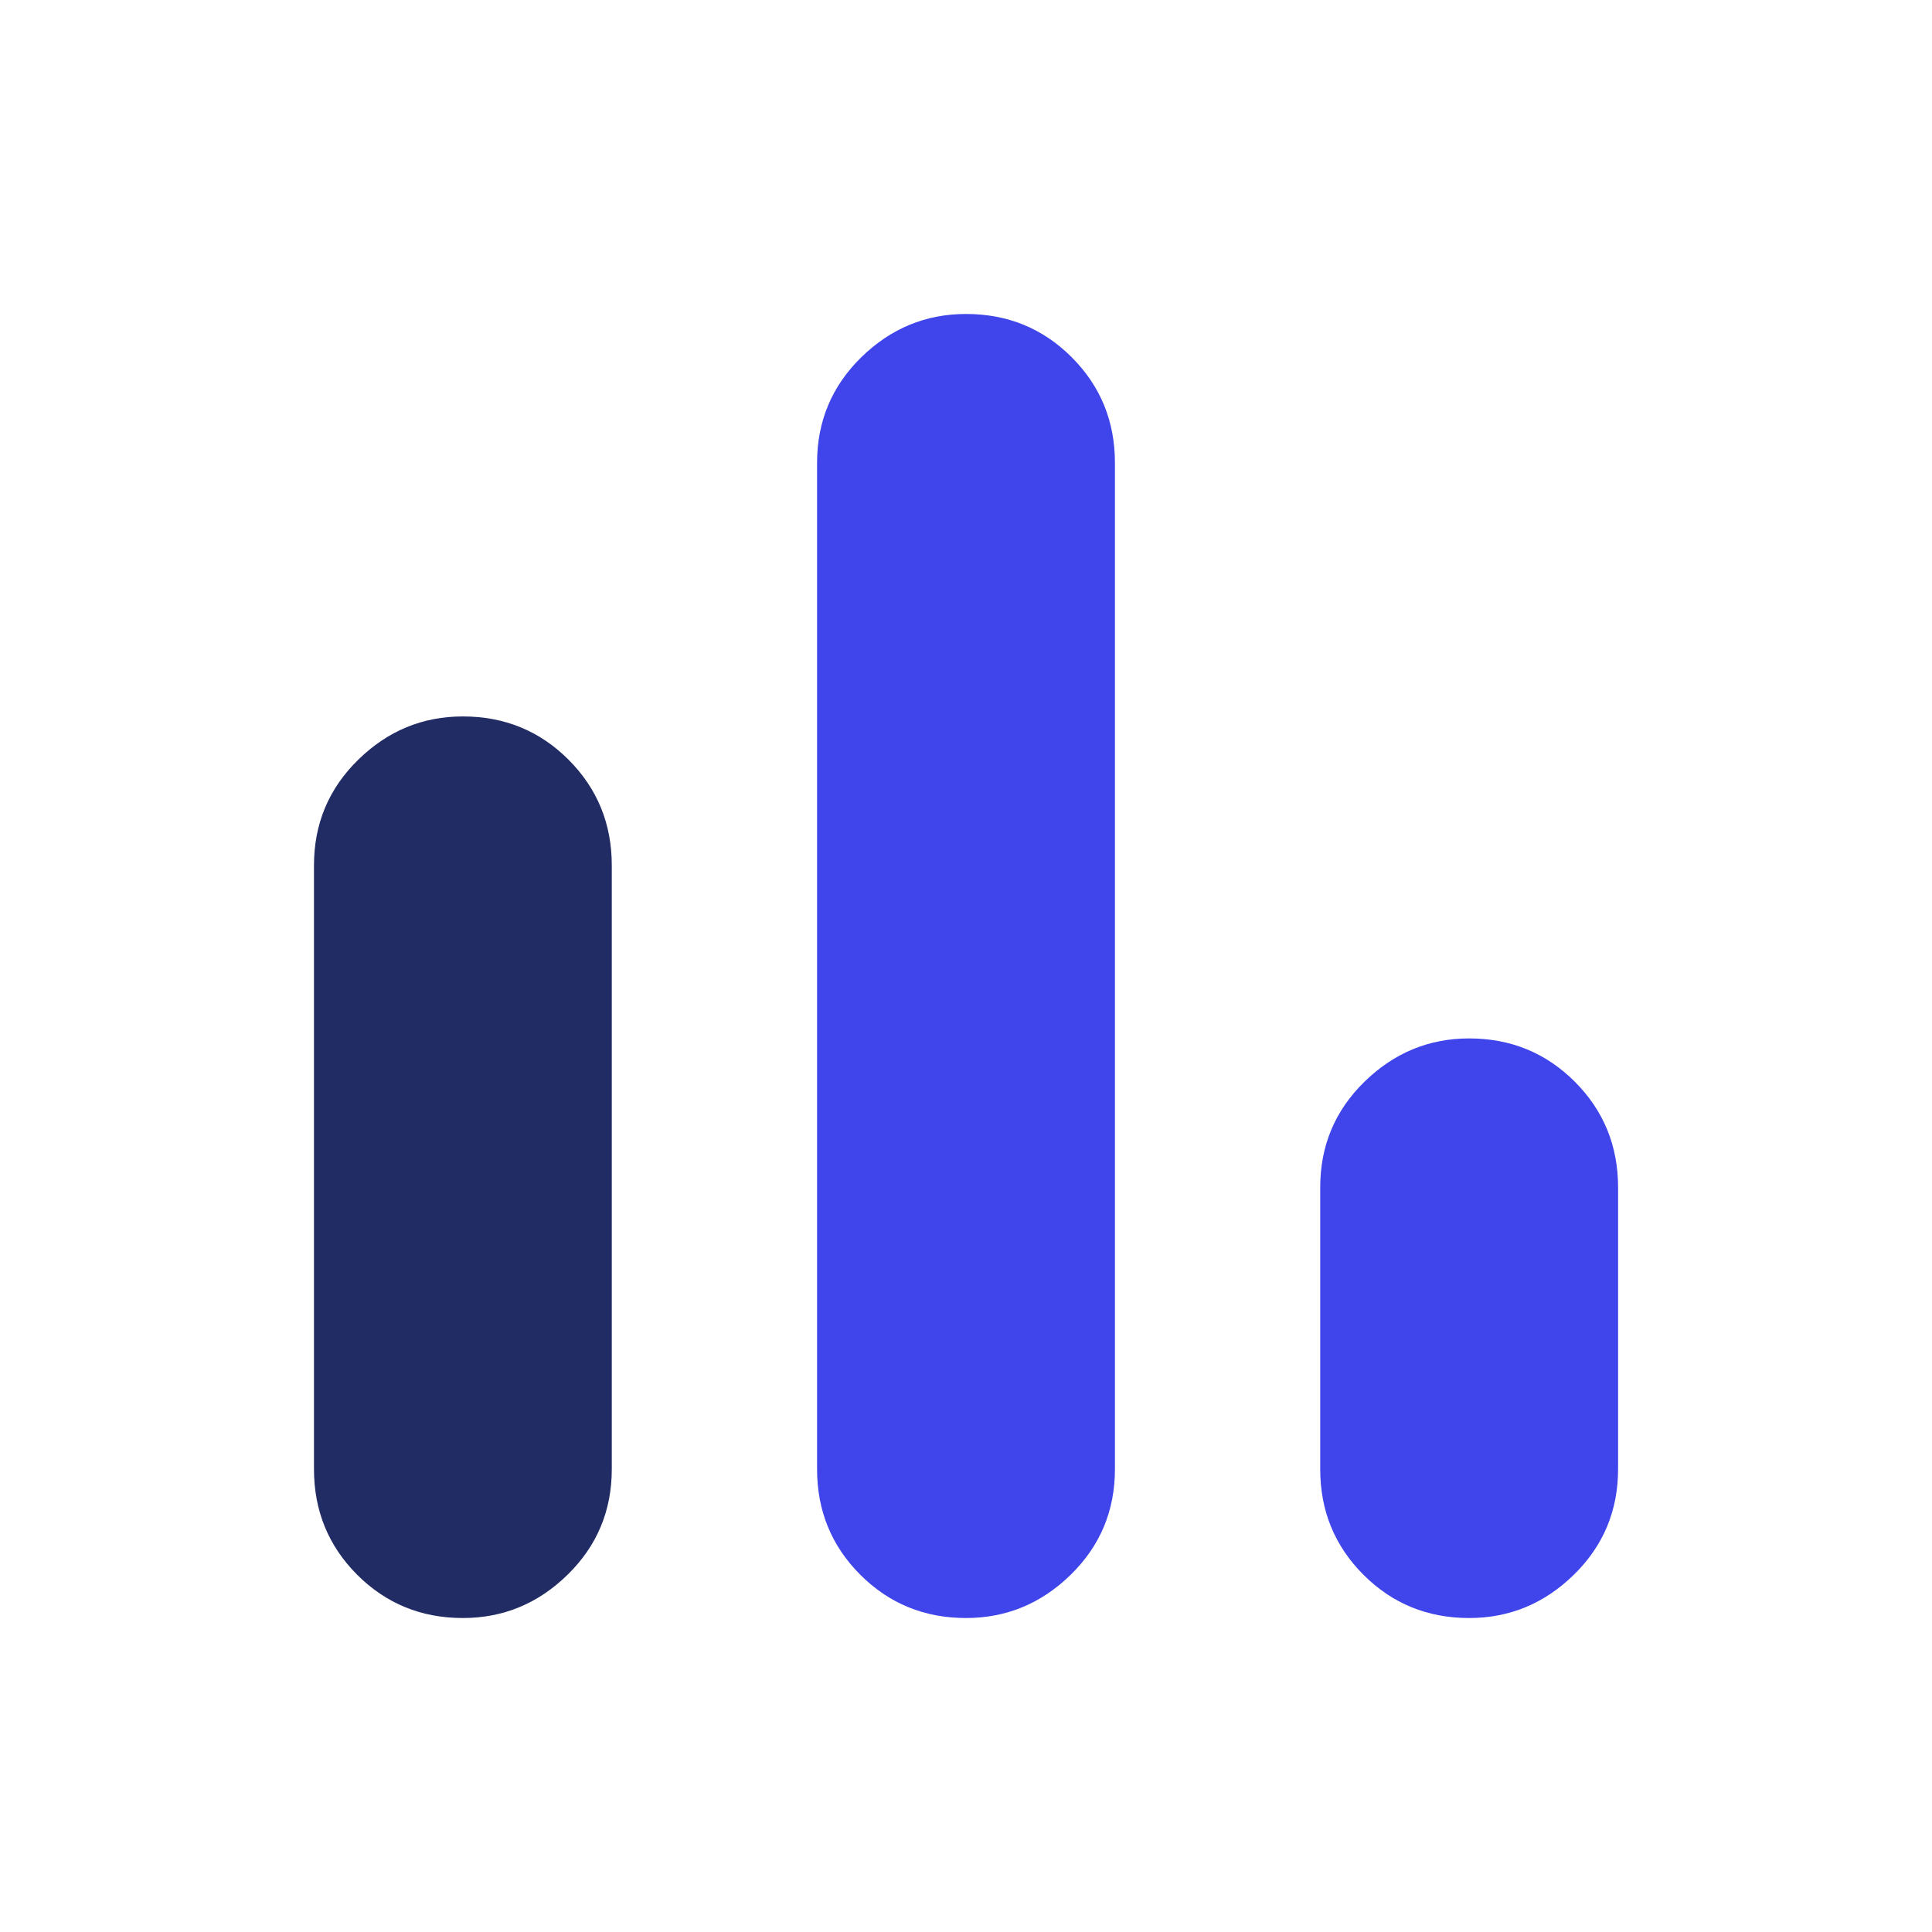
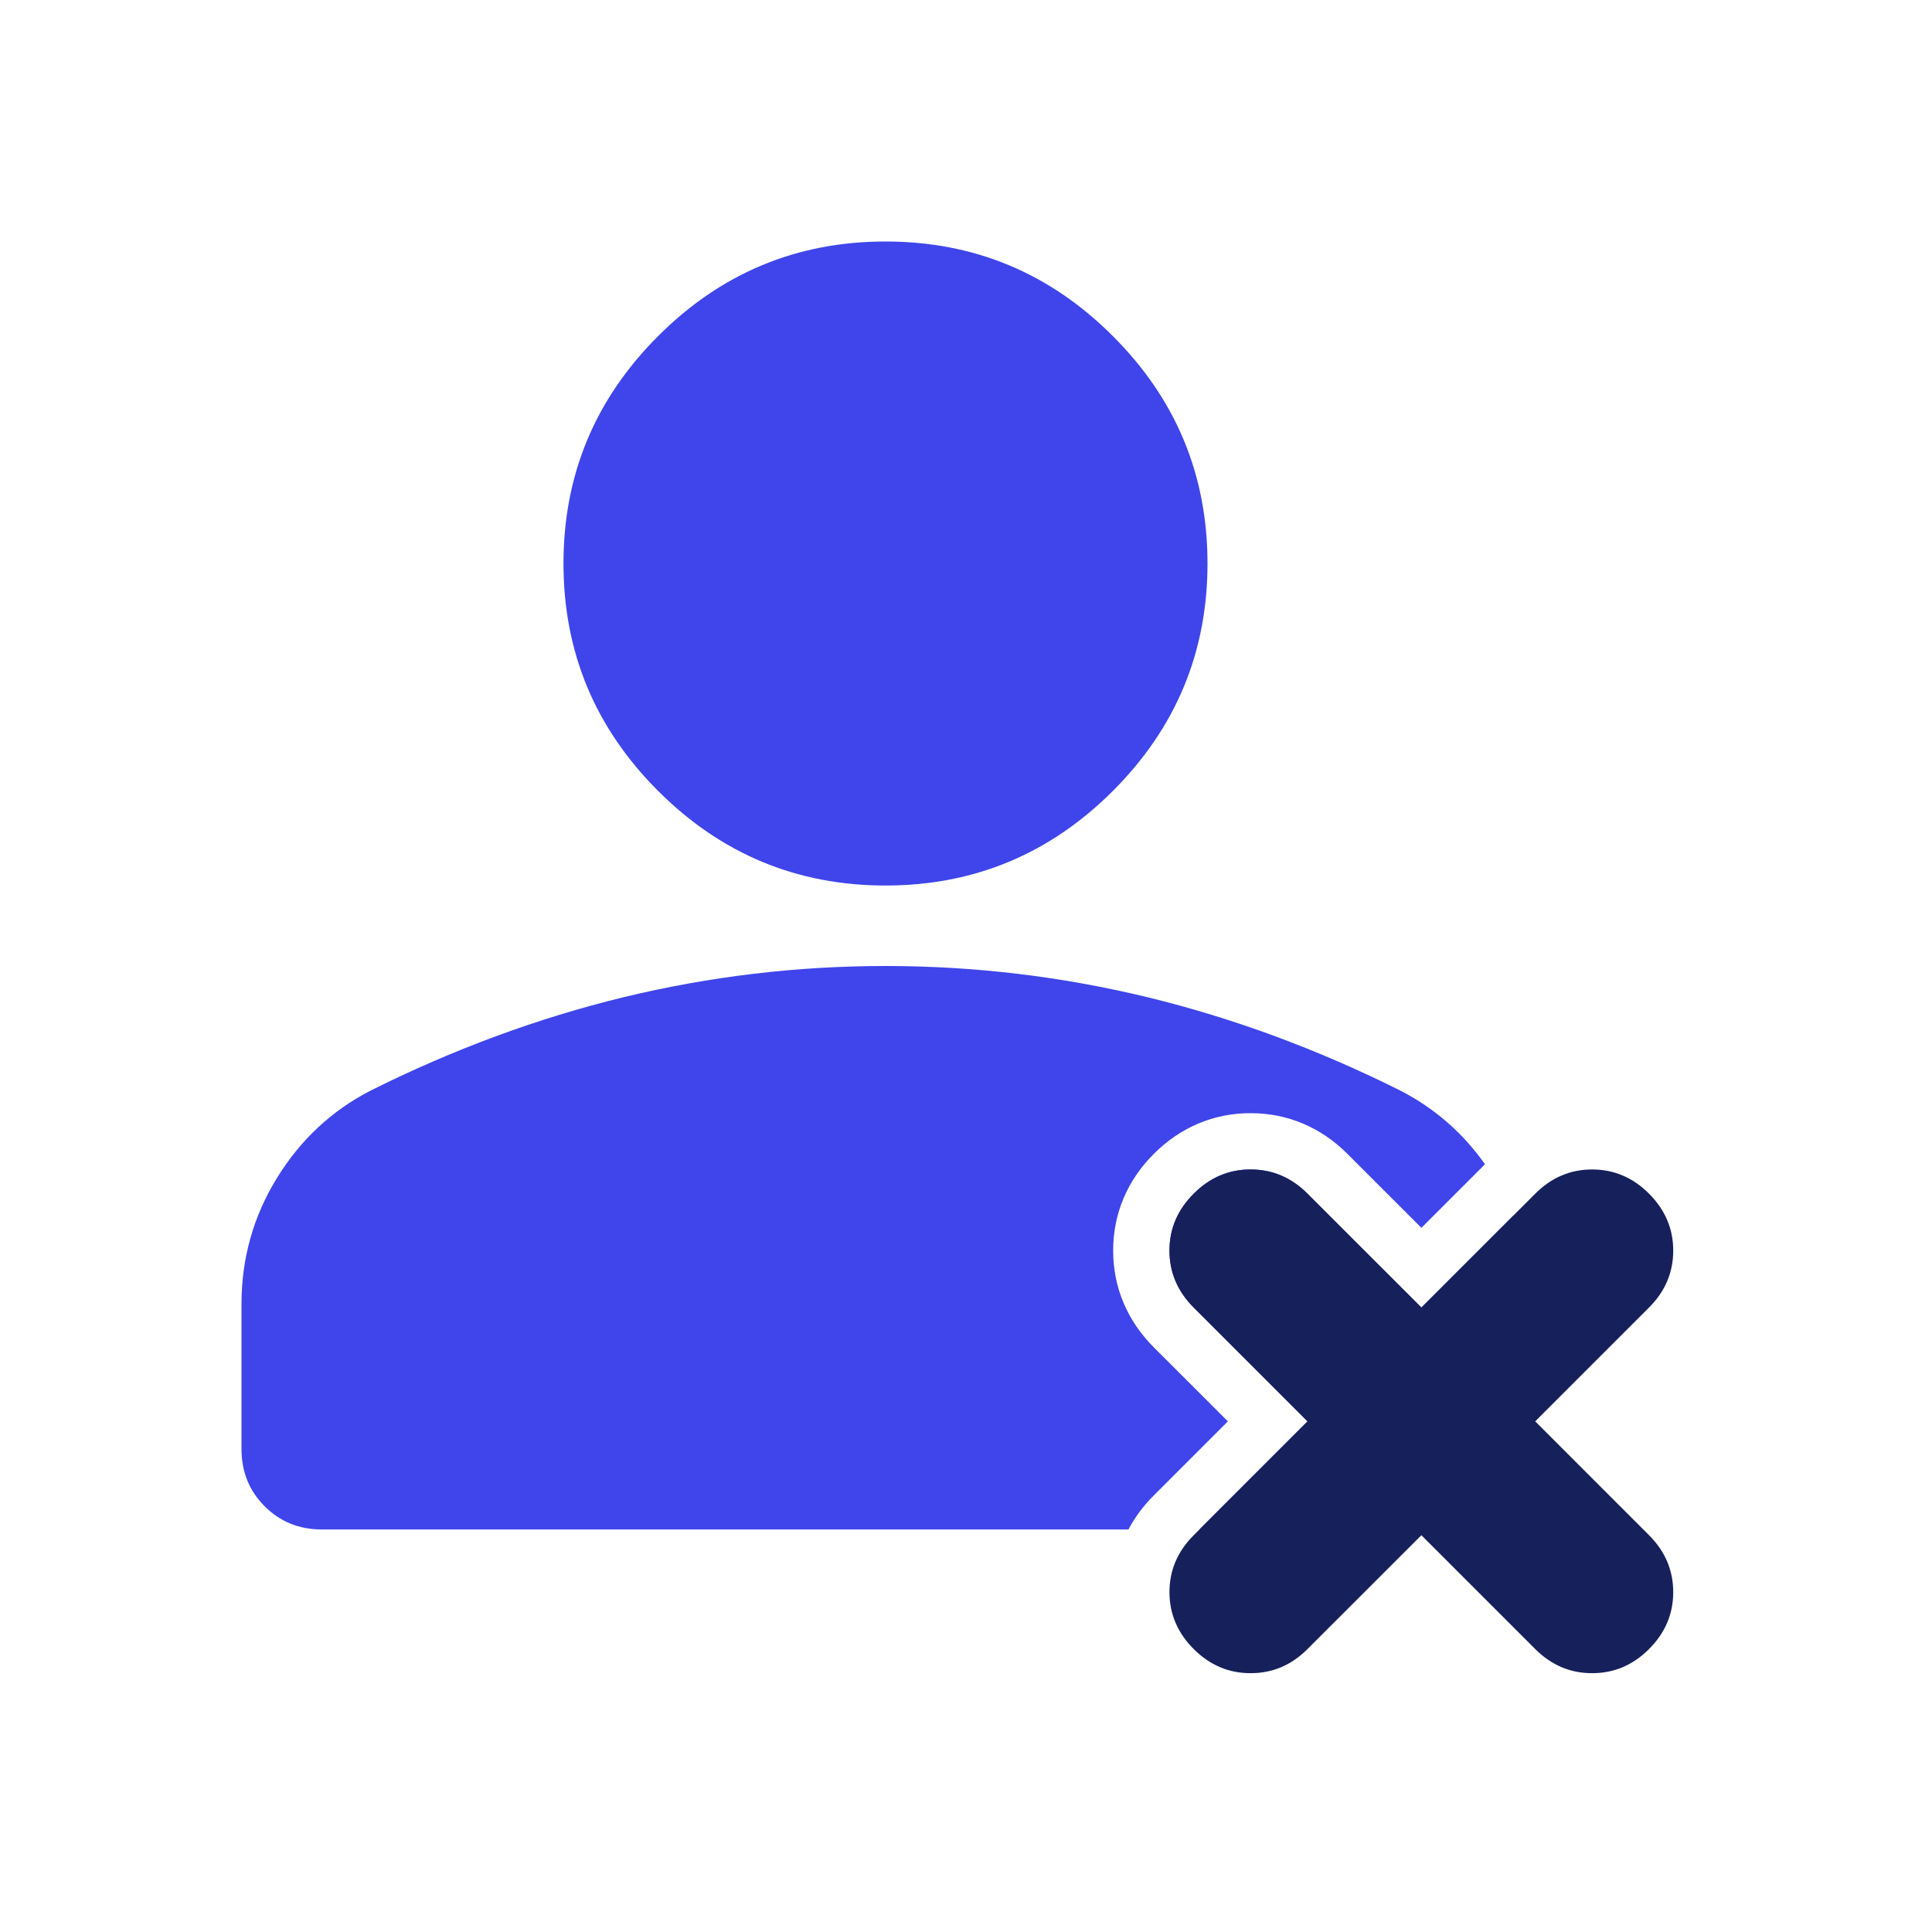
<svg xmlns="http://www.w3.org/2000/svg" width="35" height="35" viewBox="0 0 35 35" fill="none">
-   <path d="M17.5 29.312C16.747 29.312 16.109 29.051 15.586 28.529C15.063 28.006 14.802 27.368 14.802 26.615V8.385C14.802 7.632 15.07 6.994 15.604 6.471C16.139 5.949 16.771 5.688 17.5 5.688C18.254 5.688 18.892 5.949 19.414 6.471C19.937 6.994 20.198 7.632 20.198 8.385V26.615C20.198 27.368 19.931 28.006 19.396 28.529C18.861 29.051 18.229 29.312 17.5 29.312ZM26.615 29.312C25.861 29.312 25.223 29.051 24.701 28.529C24.178 28.006 23.917 27.368 23.917 26.615V21.51C23.917 20.757 24.184 20.119 24.719 19.596C25.254 19.074 25.886 18.812 26.615 18.812C27.368 18.812 28.006 19.074 28.529 19.596C29.051 20.119 29.313 20.757 29.313 21.51V26.615C29.313 27.368 29.045 28.006 28.511 28.529C27.976 29.051 27.344 29.312 26.615 29.312Z" fill="#3F45EA" />
-   <path d="M6.471 28.529C6.994 29.051 7.632 29.312 8.385 29.312C9.115 29.312 9.747 29.051 10.281 28.529C10.816 28.006 11.083 27.368 11.083 26.615V15.677C11.083 14.924 10.822 14.286 10.3 13.763C9.777 13.24 9.139 12.979 8.385 12.979C7.656 12.979 7.024 13.24 6.49 13.763C5.955 14.286 5.688 14.924 5.688 15.677V26.615C5.688 27.368 5.949 28.006 6.471 28.529Z" fill="#222C64" />
+   <path d="M16.042 16.042C14.437 16.042 13.064 15.47 11.922 14.328C10.779 13.186 10.208 11.812 10.208 10.208C10.208 8.604 10.779 7.231 11.922 6.089C13.064 4.946 14.437 4.375 16.042 4.375C17.646 4.375 19.019 4.946 20.161 6.089C21.304 7.231 21.875 8.604 21.875 10.208C21.875 11.812 21.304 13.186 20.161 14.328C19.019 15.47 17.646 16.042 16.042 16.042Z" fill="#3F45EA" />
+   <path fill-rule="evenodd" clip-rule="evenodd" d="M5.833 27.708C5.42 27.708 5.074 27.568 4.795 27.288C4.515 27.009 4.375 26.663 4.375 26.25V23.625C4.375 22.799 4.588 22.039 5.014 21.346C5.439 20.653 6.003 20.125 6.708 19.76C8.215 19.007 9.747 18.442 11.302 18.064C12.858 17.688 14.438 17.5 16.042 17.5C17.646 17.5 19.226 17.688 20.781 18.064C22.337 18.442 23.868 19.007 25.375 19.76C25.991 20.079 26.5 20.523 26.902 21.091L25.75 22.243L24.409 20.903C23.935 20.428 23.334 20.166 22.655 20.166C21.976 20.166 21.377 20.429 20.903 20.903C20.429 21.376 20.166 21.976 20.166 22.655C20.166 23.334 20.429 23.934 20.903 24.409L22.244 25.749L20.903 27.09C20.715 27.277 20.561 27.484 20.443 27.708H5.833ZM27.411 22.026C27.609 22.528 27.708 23.061 27.708 23.625V26.25C27.708 26.663 27.568 27.009 27.288 27.288C27.009 27.568 26.663 27.708 26.25 27.708H21.728L23.687 25.749L21.625 23.687C21.333 23.395 21.186 23.051 21.186 22.655C21.186 22.26 21.333 21.917 21.625 21.625C21.917 21.332 22.26 21.186 22.655 21.186C23.051 21.186 23.395 21.332 23.687 21.625L25.75 23.687L27.411 22.026Z" fill="#3F45EA" />
+   <path d="M28.843 30.311C29.238 30.312 29.582 30.166 29.874 29.874C30.166 29.582 30.312 29.238 30.312 28.843C30.312 28.448 30.166 28.104 29.874 27.812L27.812 25.749L29.874 23.687C30.166 23.395 30.312 23.051 30.312 22.656C30.312 22.261 30.166 21.917 29.874 21.625C29.582 21.332 29.238 21.186 28.842 21.186C28.448 21.186 28.104 21.332 27.812 21.625L25.75 23.687L23.687 21.625C23.395 21.332 23.051 21.186 22.655 21.186C22.26 21.186 21.917 21.332 21.625 21.625C21.333 21.917 21.186 22.26 21.186 22.655C21.186 23.051 21.333 23.395 21.625 23.687L23.687 25.749L21.625 27.812C21.333 28.104 21.186 28.447 21.186 28.842C21.186 29.238 21.333 29.582 21.625 29.874C21.917 30.166 22.261 30.312 22.656 30.311C23.051 30.312 23.395 30.166 23.687 29.874L25.75 27.812L27.812 29.874C28.104 30.166 28.448 30.312 28.843 30.311Z" fill="#16205B" />
</svg>
